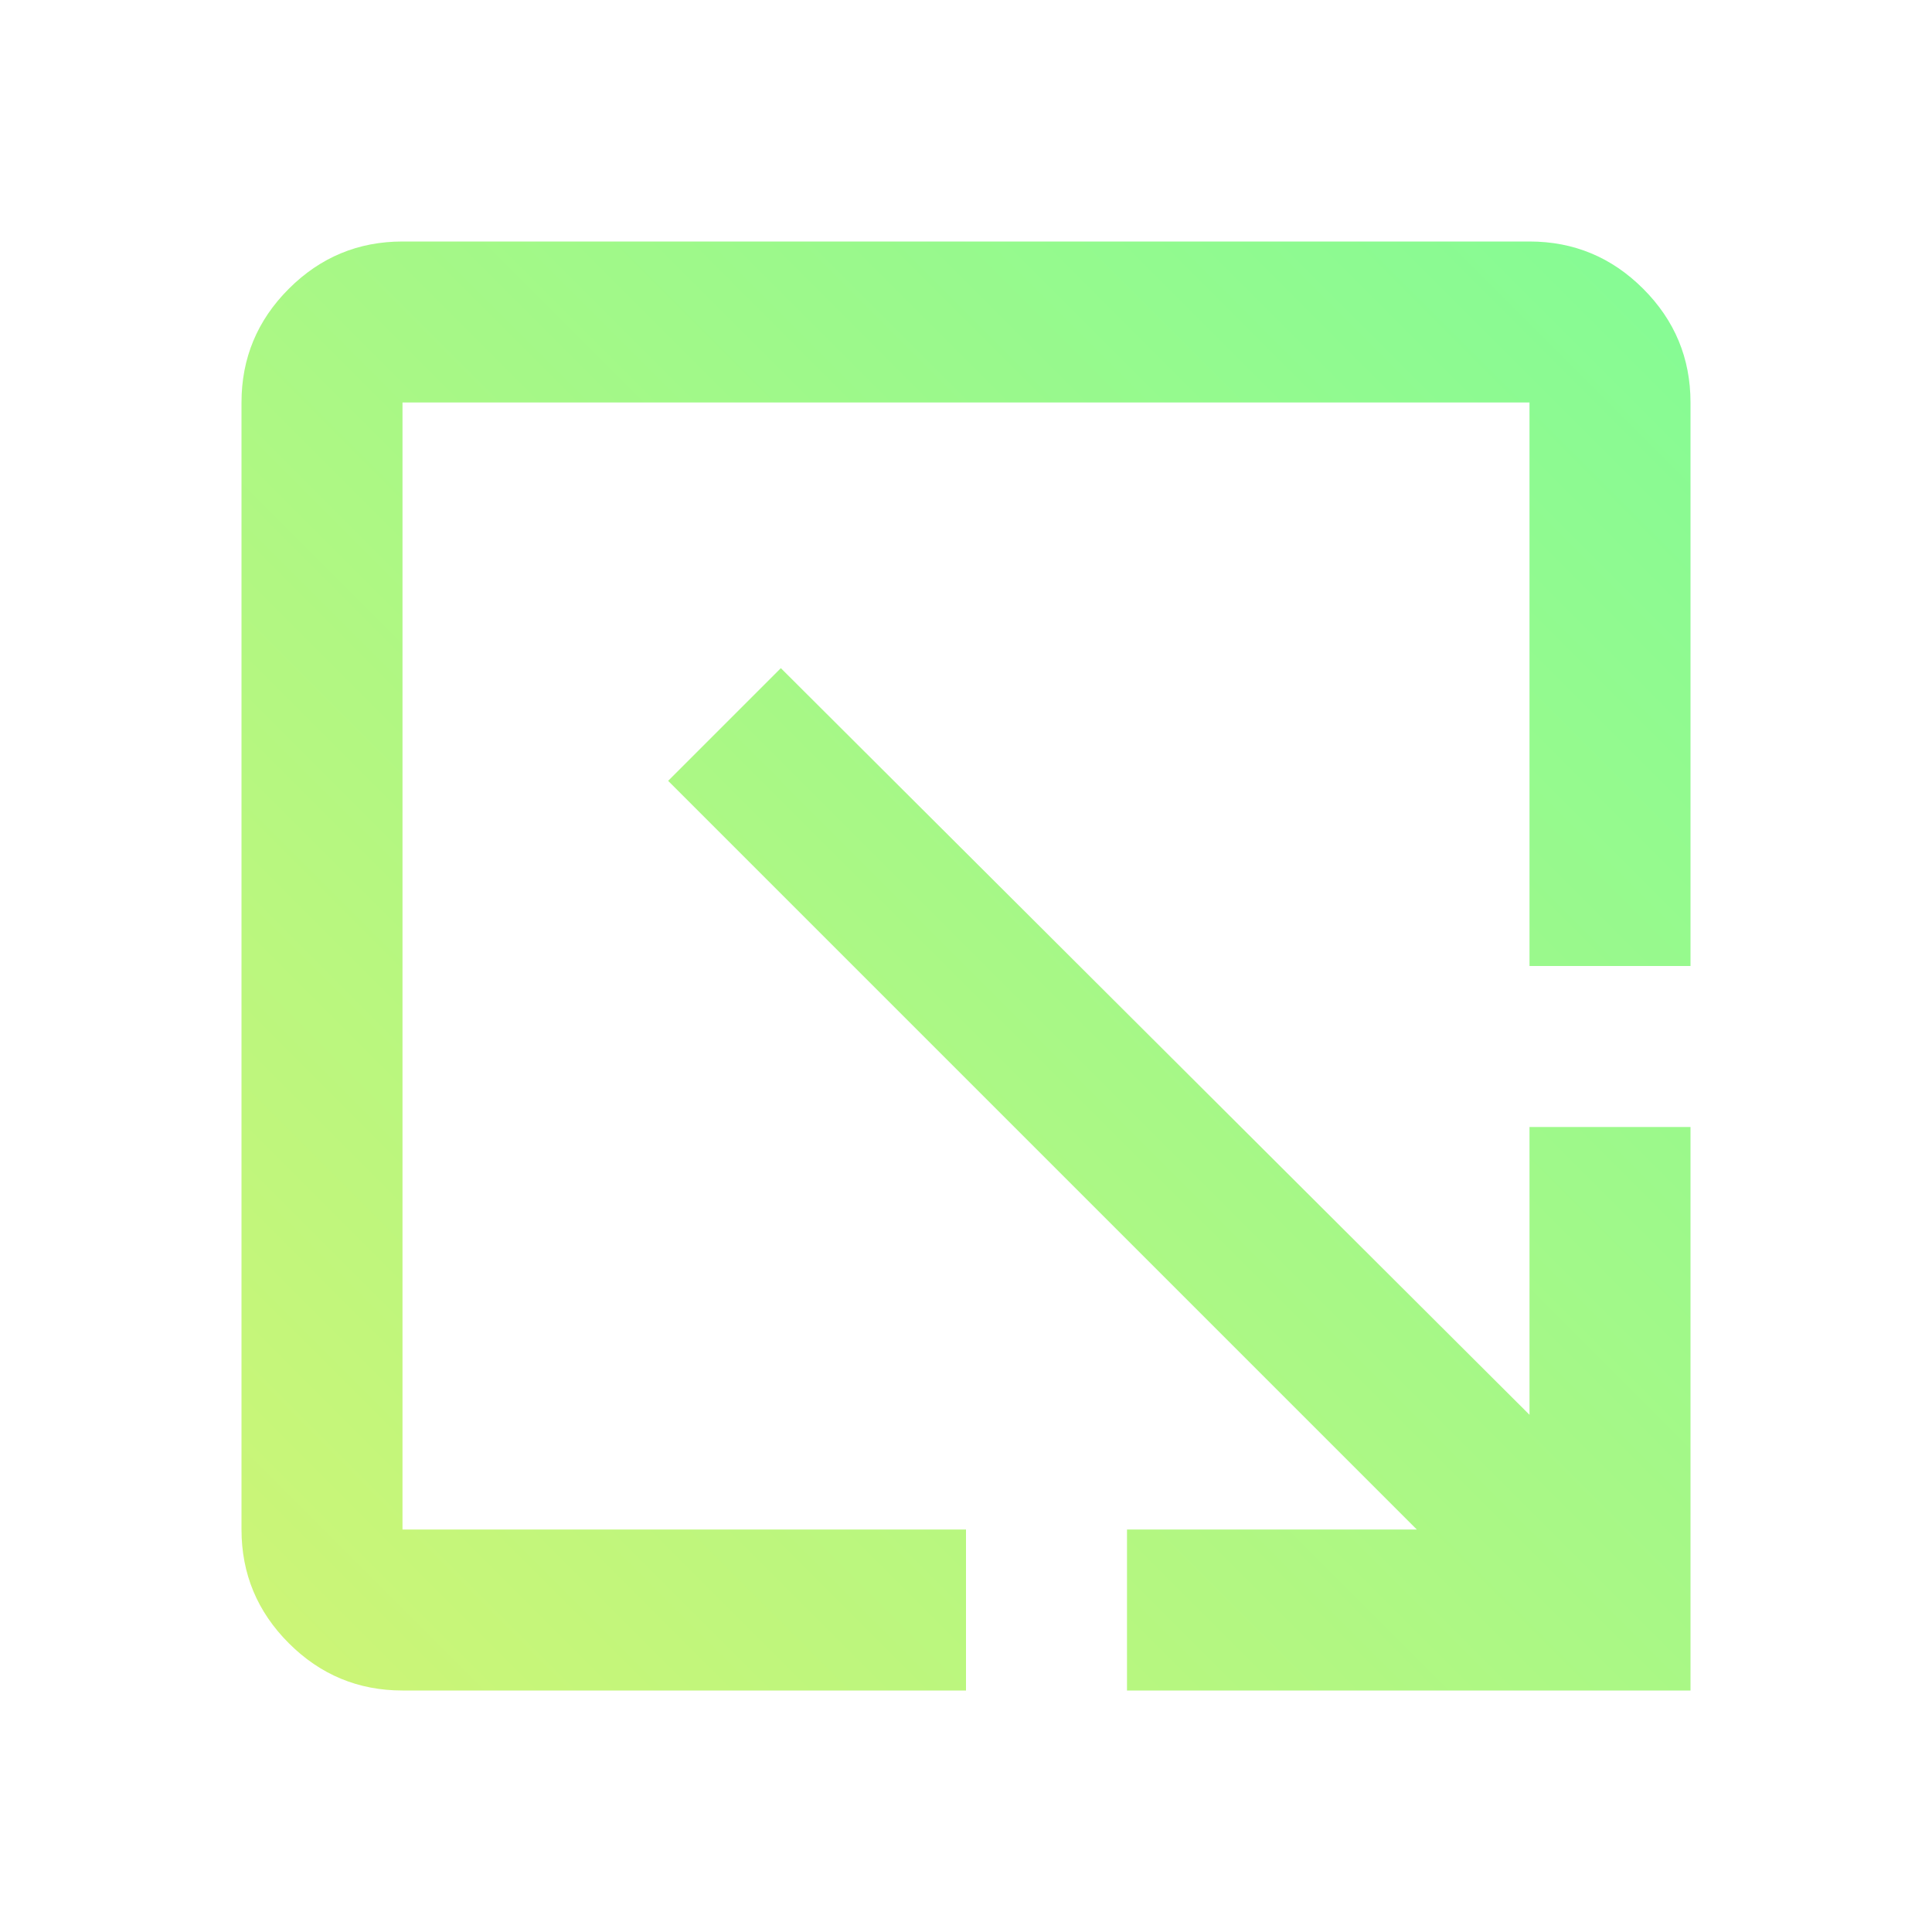
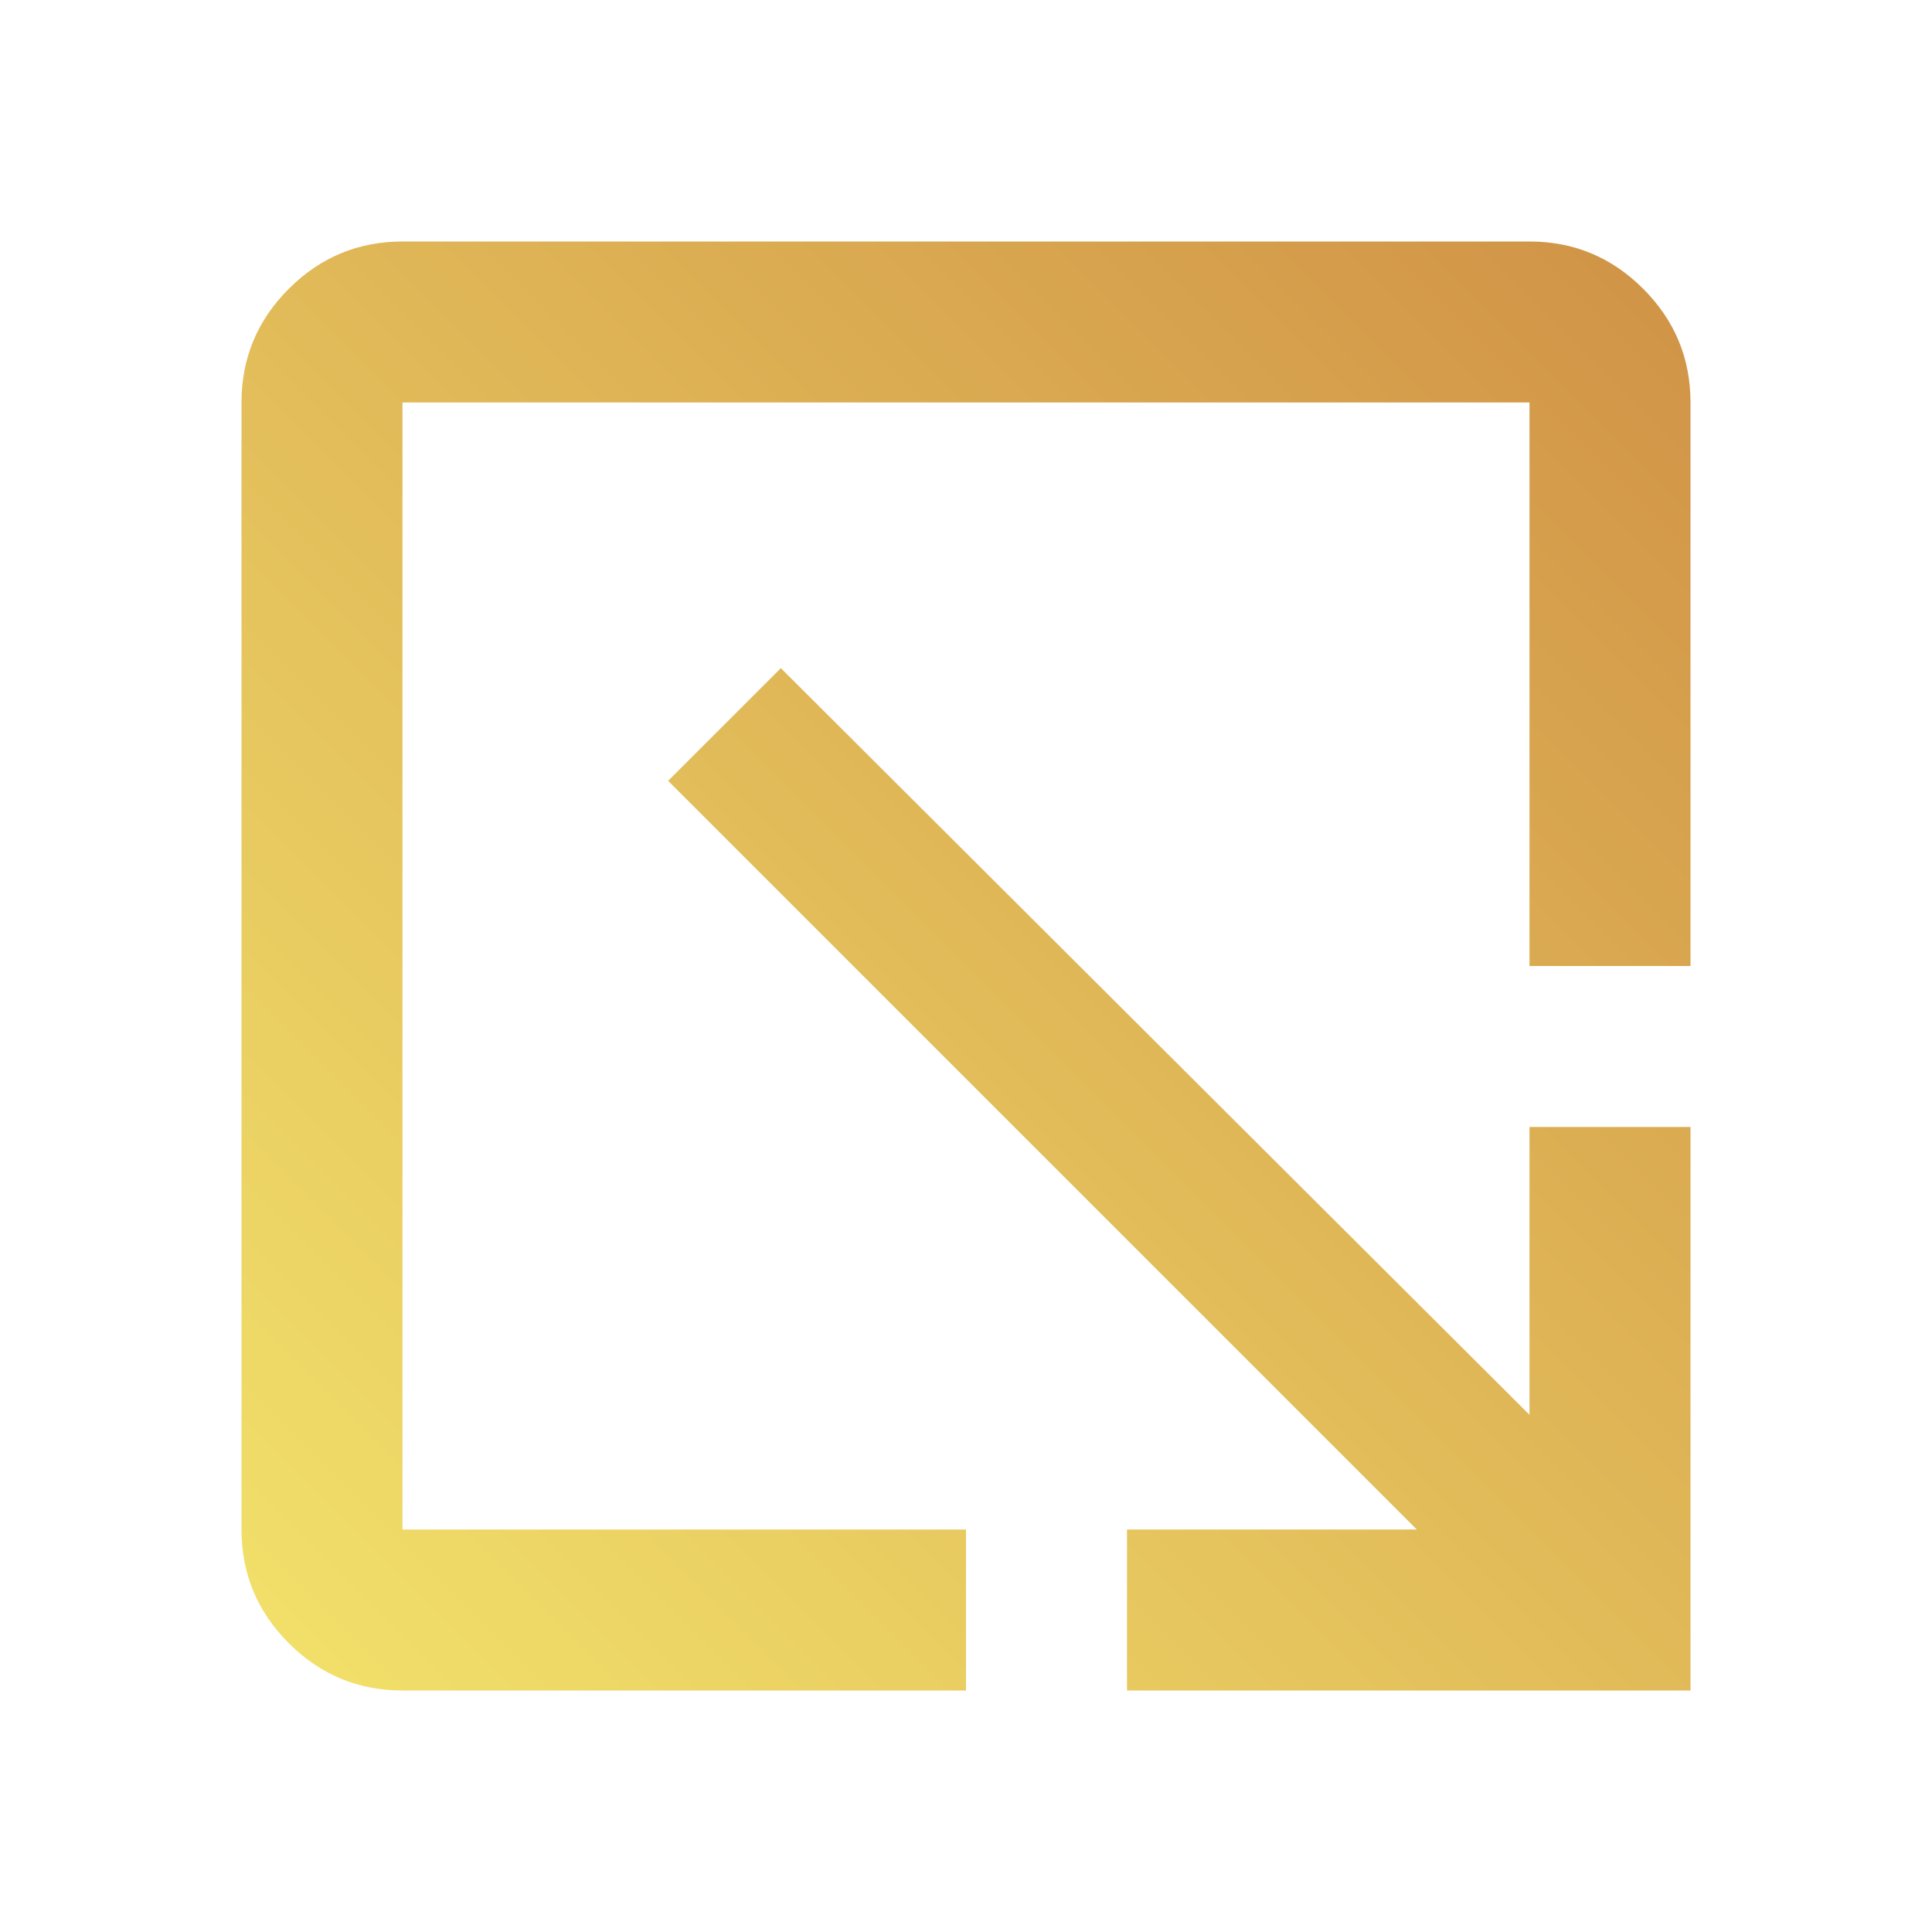
<svg xmlns="http://www.w3.org/2000/svg" height="24" viewBox="0 -960 960 960" width="24">
  <defs>
    <linearGradient id="grad1" x1="0%" y1="100%" x2="100%" y2="0%">
-       <stop offset="0%" style="stop-color:#cef576;stop-opacity:1" />
-       <stop offset="100%" style="stop-color:#84fb95;stop-opacity:1" />
+       <stop offset="0%" style="stop-color:#f2e26b;stop-opacity:1" />
+       <stop offset="100%" style="stop-color:#d09246;stop-opacity:1" />
    </linearGradient>
  </defs>
  <path fill="url(#grad1)" d="M200-120q-33 0-56.5-23.5T120-200v-560q0-33 23.5-56.5T200-840h560q33 0 56.5 23.5T840-760v280h-80v-280H200v560h280v80H200Zm360 0v-80h144L332-572l56-56 372 371v-143h80v280H560Z" />
</svg>
